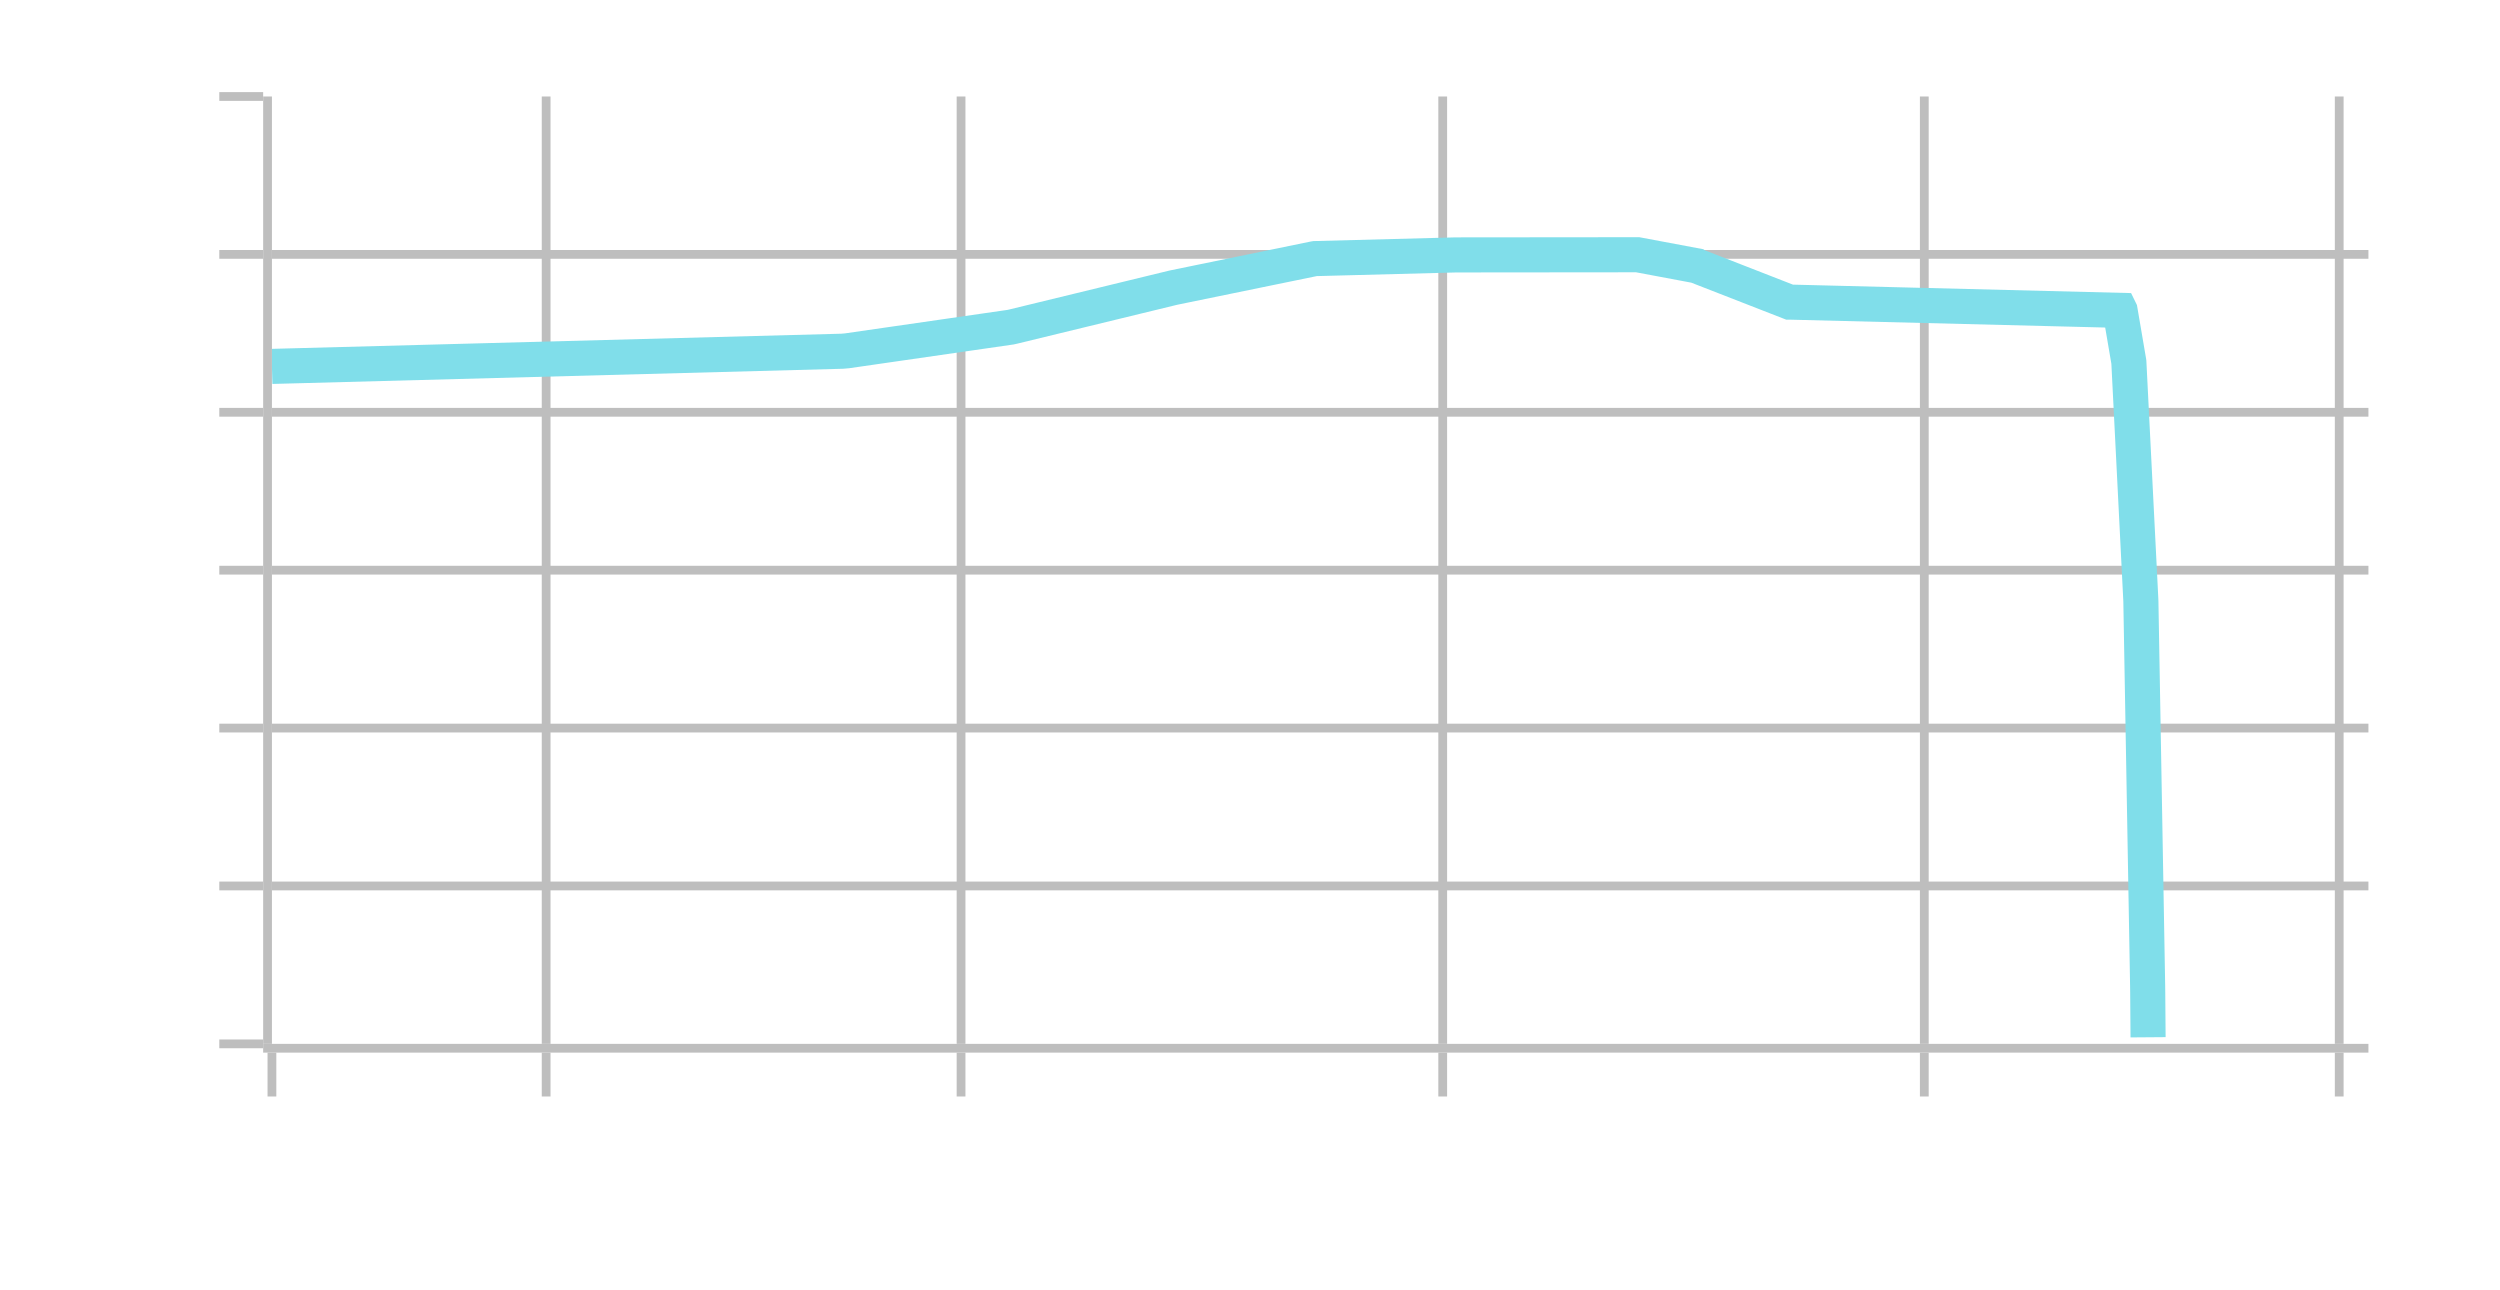
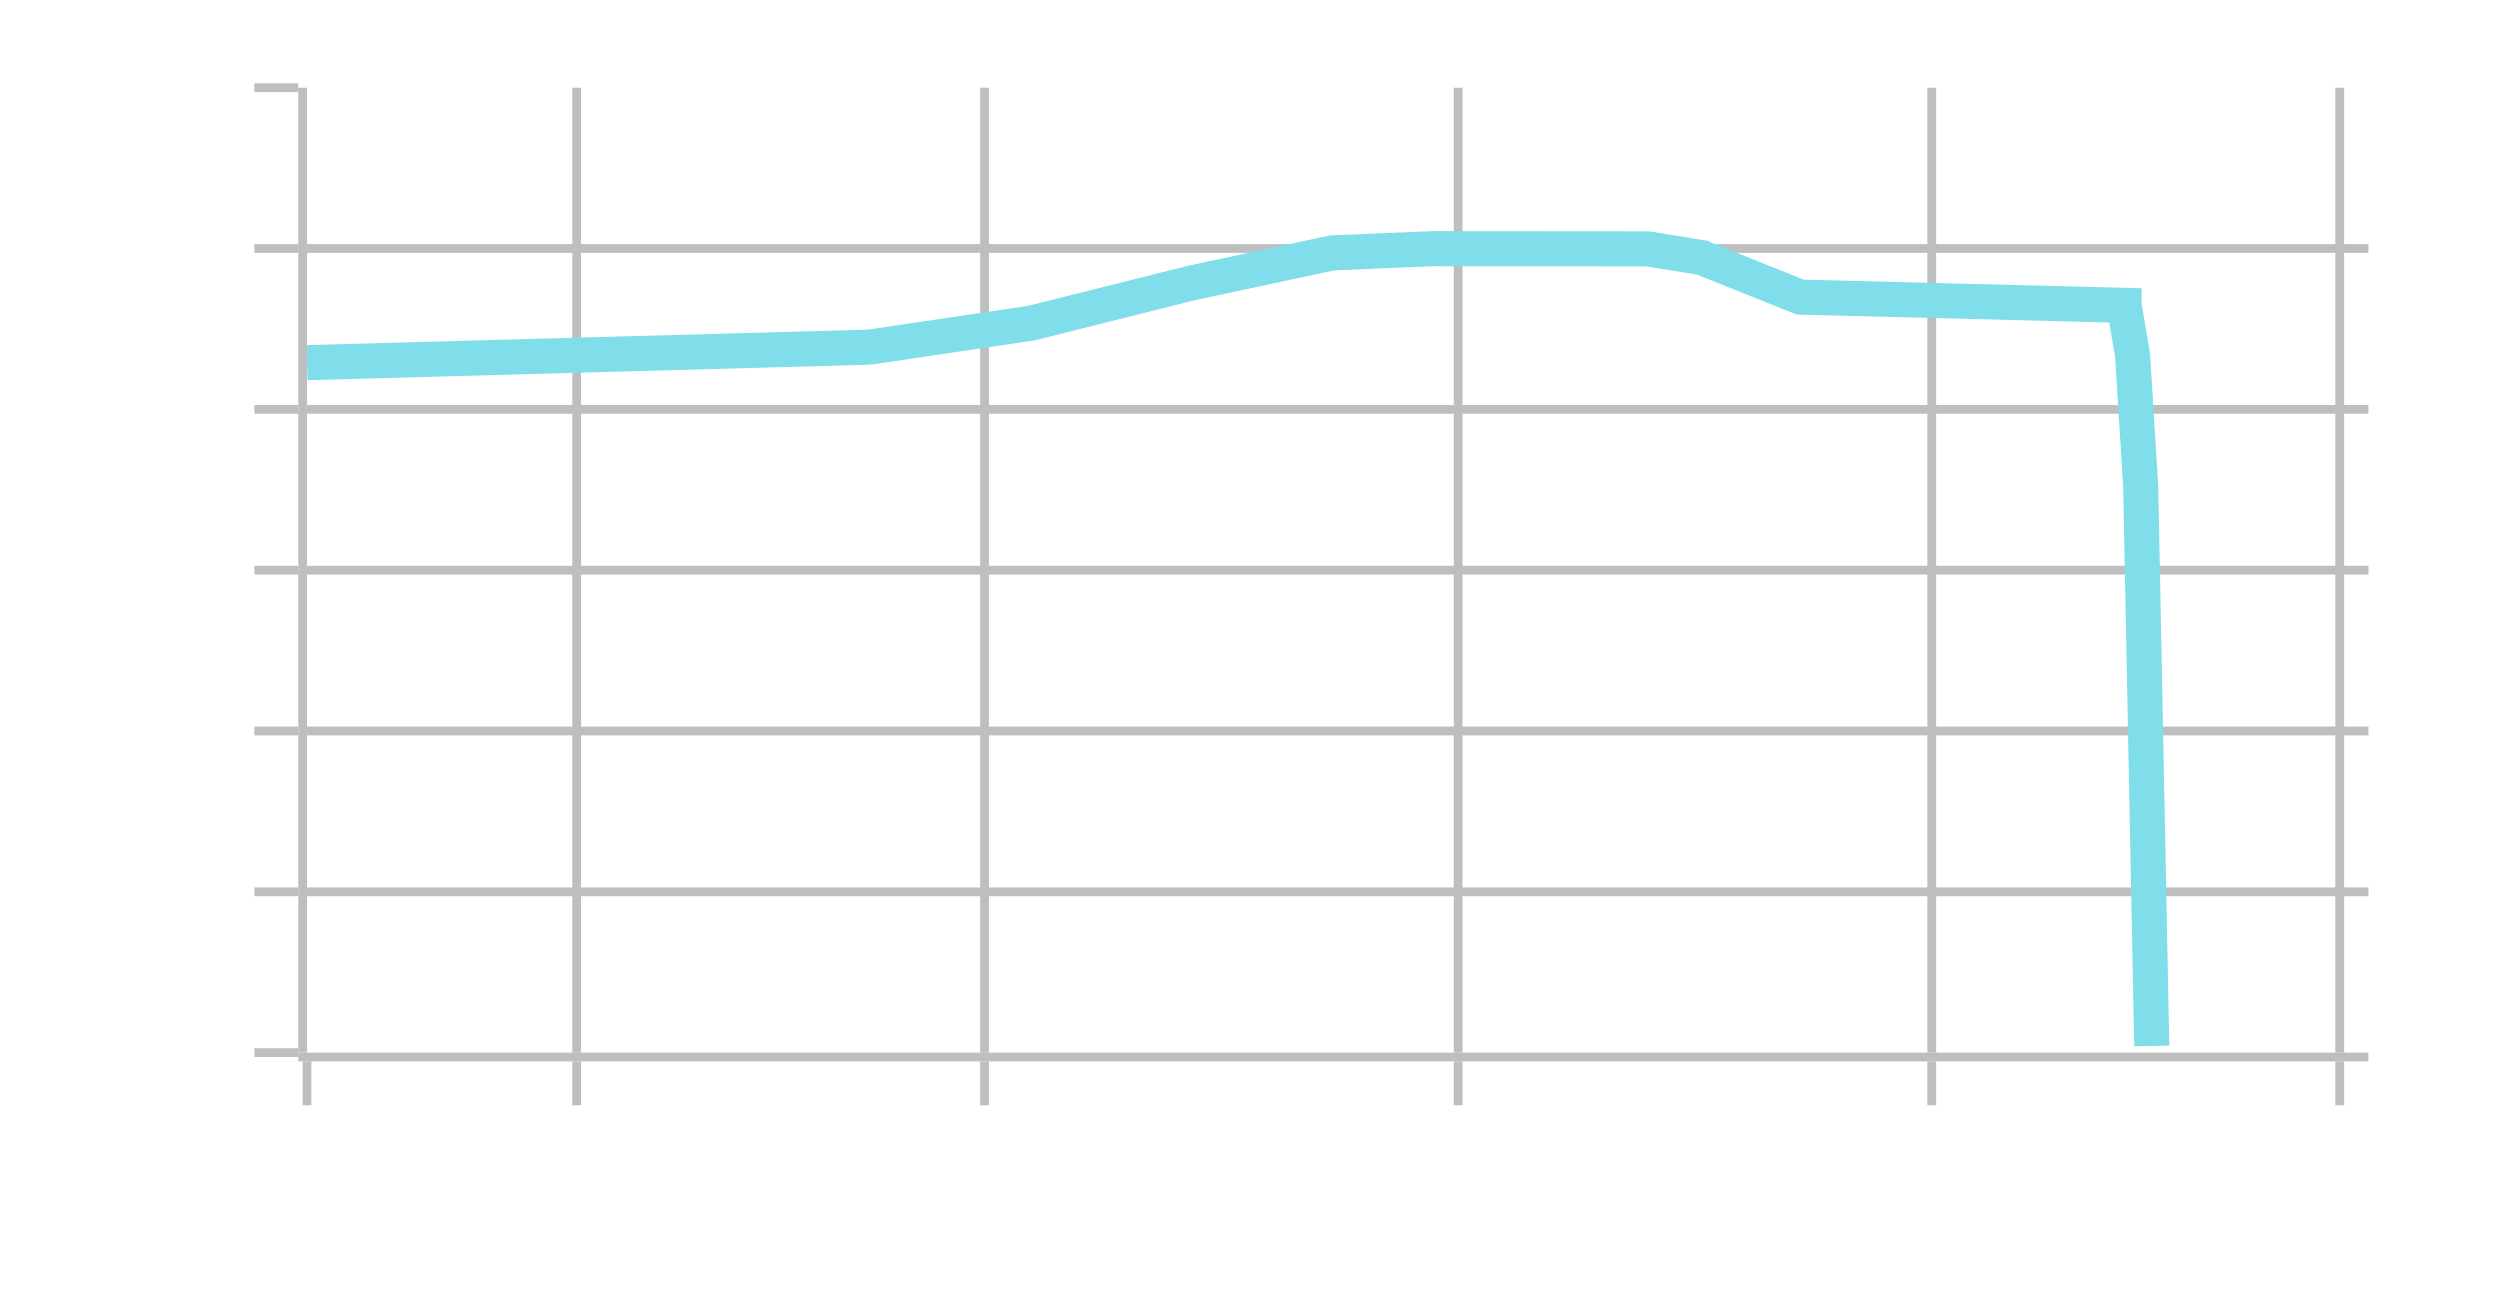
<svg xmlns="http://www.w3.org/2000/svg" class="main-svg" width="285" height="147" style="" viewBox="0 0 285 147">
  <rect x="0" y="0" width="285" height="147" style="fill: rgb(0, 0, 0); fill-opacity: 0;" />
-   <defs id="defs-66024d">
+   <defs id="defs-868698">
    <g class="clips">
-       <clipPath id="clip66024dxyplot" class="plotclip">
-         <rect width="239" height="108" />
+       <clipPath id="clip868698xyplot" class="plotclip">
+         <rect width="235" height="110" />
      </clipPath>
-       <clipPath class="axesclip" id="clip66024dx">
-         <rect x="31" y="0" width="239" height="147" />
+       <clipPath class="axesclip" id="clip868698x">
+         <rect x="35" y="0" width="235" height="147" />
      </clipPath>
-       <clipPath class="axesclip" id="clip66024dy">
-         <rect x="0" y="11" width="285" height="108" />
+       <clipPath class="axesclip" id="clip868698y">
+         <rect x="0" y="10" width="285" height="110" />
      </clipPath>
-       <clipPath class="axesclip" id="clip66024dxy">
-         <rect x="31" y="11" width="239" height="108" />
+       <clipPath class="axesclip" id="clip868698xy">
+         <rect x="35" y="10" width="235" height="110" />
      </clipPath>
    </g>
    <g class="gradients" />
    <g class="patterns" />
  </defs>
  <g class="bglayer">
-     <rect class="bg" x="31" y="11" width="239" height="108" style="fill: rgb(0, 0, 0); fill-opacity: 0; stroke-width: 0;" />
+     <rect class="bg" x="35" y="10" width="235" height="110" style="fill: rgb(0, 0, 0); fill-opacity: 0; stroke-width: 0;" />
  </g>
  <g class="layer-below">
    <g class="imagelayer" />
    <g class="shapelayer" />
  </g>
  <g class="cartesianlayer">
    <g class="subplot xy">
      <g class="layer-subplot">
        <g class="shapelayer" />
        <g class="imagelayer" />
      </g>
+       <g class="minor-gridlayer">
+         <g class="x" />
+         <g class="y" />
+       </g>
      <g class="gridlayer">
        <g class="x">
-           <path class="xgrid crisp" transform="translate(62.26,0)" d="M0,11v108" style="stroke: rgb(190, 190, 190); stroke-opacity: 1; stroke-width: 1px;" />
-           <path class="xgrid crisp" transform="translate(109.56,0)" d="M0,11v108" style="stroke: rgb(190, 190, 190); stroke-opacity: 1; stroke-width: 1px;" />
-           <path class="xgrid crisp" transform="translate(164.47,0)" d="M0,11v108" style="stroke: rgb(190, 190, 190); stroke-opacity: 1; stroke-width: 1px;" />
-           <path class="xgrid crisp" transform="translate(219.37,0)" d="M0,11v108" style="stroke: rgb(190, 190, 190); stroke-opacity: 1; stroke-width: 1px;" />
-           <path class="xgrid crisp" transform="translate(266.67,0)" d="M0,11v108" style="stroke: rgb(190, 190, 190); stroke-opacity: 1; stroke-width: 1px;" />
+           <path class="xgrid crisp" transform="translate(65.74,0)" d="M0,10v110" style="stroke: rgb(190, 190, 190); stroke-opacity: 1; stroke-width: 1px;" />
+           <path class="xgrid crisp" transform="translate(112.24,0)" d="M0,10v110" style="stroke: rgb(190, 190, 190); stroke-opacity: 1; stroke-width: 1px;" />
+           <path class="xgrid crisp" transform="translate(166.23,0)" d="M0,10v110" style="stroke: rgb(190, 190, 190); stroke-opacity: 1; stroke-width: 1px;" />
+           <path class="xgrid crisp" transform="translate(220.22,0)" d="M0,10v110" style="stroke: rgb(190, 190, 190); stroke-opacity: 1; stroke-width: 1px;" />
+           <path class="xgrid crisp" transform="translate(266.73,0)" d="M0,10v110" style="stroke: rgb(190, 190, 190); stroke-opacity: 1; stroke-width: 1px;" />
        </g>
        <g class="y">
-           <path class="ygrid crisp" transform="translate(0,29)" d="M31,0h239" style="stroke: rgb(190, 190, 190); stroke-opacity: 1; stroke-width: 1px;" />
-           <path class="ygrid crisp" transform="translate(0,47)" d="M31,0h239" style="stroke: rgb(190, 190, 190); stroke-opacity: 1; stroke-width: 1px;" />
-           <path class="ygrid crisp" transform="translate(0,65)" d="M31,0h239" style="stroke: rgb(190, 190, 190); stroke-opacity: 1; stroke-width: 1px;" />
-           <path class="ygrid crisp" transform="translate(0,83)" d="M31,0h239" style="stroke: rgb(190, 190, 190); stroke-opacity: 1; stroke-width: 1px;" />
-           <path class="ygrid crisp" transform="translate(0,101)" d="M31,0h239" style="stroke: rgb(190, 190, 190); stroke-opacity: 1; stroke-width: 1px;" />
+           <path class="ygrid crisp" transform="translate(0,28.33)" d="M35,0h235" style="stroke: rgb(190, 190, 190); stroke-opacity: 1; stroke-width: 1px;" />
+           <path class="ygrid crisp" transform="translate(0,46.67)" d="M35,0h235" style="stroke: rgb(190, 190, 190); stroke-opacity: 1; stroke-width: 1px;" />
+           <path class="ygrid crisp" transform="translate(0,65)" d="M35,0h235" style="stroke: rgb(190, 190, 190); stroke-opacity: 1; stroke-width: 1px;" />
+           <path class="ygrid crisp" transform="translate(0,83.33)" d="M35,0h235" style="stroke: rgb(190, 190, 190); stroke-opacity: 1; stroke-width: 1px;" />
+           <path class="ygrid crisp" transform="translate(0,101.67)" d="M35,0h235" style="stroke: rgb(190, 190, 190); stroke-opacity: 1; stroke-width: 1px;" />
        </g>
      </g>
      <g class="zerolinelayer" />
      <path class="xlines-below" />
      <path class="ylines-below" />
      <g class="overlines-below" />
      <g class="xaxislayer-below" />
      <g class="yaxislayer-below" />
      <g class="overaxes-below" />
-       <g class="plot" transform="translate(31,11)" clip-path="url(#clip66024dxyplot)">
+       <g class="plot" transform="translate(35,10)" clip-path="url(#clip868698xyplot)">
        <g class="scatterlayer mlayer">
-           <g class="trace scatter trace56ccae" style="stroke-miterlimit: 2; opacity: 1;">
+           <g class="trace scatter trace21015e" style="stroke-miterlimit: 2; opacity: 1;">
            <g class="fills" />
            <g class="errorbars" />
            <g class="lines">
-               <path class="js-line" d="M0,30.77L65.02,29.04L65.58,28.99L84.19,26.3L84.51,26.23L102.69,21.81L102.87,21.77L118.79,18.5L118.91,18.48L134.97,18.06L135.05,18.06L155.65,18.04L155.69,18.04L162.4,19.3L162.43,19.32L173,23.44L173.03,23.44L210.68,24.38L210.69,24.4L211.68,30.21L211.69,30.29L213.05,57.31L213.06,57.56L213.83,101.38L213.84,102.15L213.88,107.25" style="vector-effect: non-scaling-stroke; fill: none; stroke: rgb(128, 222, 234); stroke-opacity: 1; stroke-width: 4px; opacity: 1;" />
+               <path class="js-line" d="M0,31.34L63.93,29.58L64.48,29.52L82.47,26.85L82.79,26.78L100.6,22.32L100.79,22.27L116.81,18.84L116.92,18.83L128.26,18.35L128.34,18.35L152.82,18.37L152.85,18.37L159.01,19.37L159.04,19.39L170.22,23.87L170.25,23.87L207.15,24.81L207.15,24.83L208.12,30.54L208.12,30.62L209.03,45.24L209.04,45.41L210.3,109.24" style="vector-effect: non-scaling-stroke; fill: none; stroke: rgb(128, 222, 234); stroke-opacity: 1; stroke-width: 4px; opacity: 1;" />
            </g>
            <g class="points" />
            <g class="text" />
          </g>
        </g>
      </g>
      <g class="overplot" />
-       <path class="xlines-above crisp" d="M30,119.5H270" style="fill: none; stroke-width: 1px; stroke: rgb(190, 190, 190); stroke-opacity: 1;" />
-       <path class="ylines-above crisp" d="M30.5,11V119" style="fill: none; stroke-width: 1px; stroke: rgb(190, 190, 190); stroke-opacity: 1;" />
+       <path class="xlines-above crisp" d="M34,120.5H270" style="fill: none; stroke-width: 1px; stroke: rgb(190, 190, 190); stroke-opacity: 1;" />
+       <path class="ylines-above crisp" d="M34.5,10V120" style="fill: none; stroke-width: 1px; stroke: rgb(190, 190, 190); stroke-opacity: 1;" />
      <g class="overlines-above" />
      <g class="xaxislayer-above">
-         <path class="xtick ticks crisp" d="M0,120v5" transform="translate(31,0)" style="stroke: rgb(190, 190, 190); stroke-opacity: 1; stroke-width: 1px;" />
-         <path class="xtick ticks crisp" d="M0,120v5" transform="translate(62.26,0)" style="stroke: rgb(190, 190, 190); stroke-opacity: 1; stroke-width: 1px;" />
-         <path class="xtick ticks crisp" d="M0,120v5" transform="translate(109.56,0)" style="stroke: rgb(190, 190, 190); stroke-opacity: 1; stroke-width: 1px;" />
-         <path class="xtick ticks crisp" d="M0,120v5" transform="translate(164.47,0)" style="stroke: rgb(190, 190, 190); stroke-opacity: 1; stroke-width: 1px;" />
-         <path class="xtick ticks crisp" d="M0,120v5" transform="translate(219.37,0)" style="stroke: rgb(190, 190, 190); stroke-opacity: 1; stroke-width: 1px;" />
-         <path class="xtick ticks crisp" d="M0,120v5" transform="translate(266.67,0)" style="stroke: rgb(190, 190, 190); stroke-opacity: 1; stroke-width: 1px;" />
+         <path class="xtick ticks crisp" d="M0,121v5" transform="translate(35,0)" style="stroke: rgb(190, 190, 190); stroke-opacity: 1; stroke-width: 1px;" />
+         <path class="xtick ticks crisp" d="M0,121v5" transform="translate(65.74,0)" style="stroke: rgb(190, 190, 190); stroke-opacity: 1; stroke-width: 1px;" />
+         <path class="xtick ticks crisp" d="M0,121v5" transform="translate(112.24,0)" style="stroke: rgb(190, 190, 190); stroke-opacity: 1; stroke-width: 1px;" />
+         <path class="xtick ticks crisp" d="M0,121v5" transform="translate(166.23,0)" style="stroke: rgb(190, 190, 190); stroke-opacity: 1; stroke-width: 1px;" />
+         <path class="xtick ticks crisp" d="M0,121v5" transform="translate(220.22,0)" style="stroke: rgb(190, 190, 190); stroke-opacity: 1; stroke-width: 1px;" />
+         <path class="xtick ticks crisp" d="M0,121v5" transform="translate(266.73,0)" style="stroke: rgb(190, 190, 190); stroke-opacity: 1; stroke-width: 1px;" />
        <g class="xtick">
-           <text text-anchor="middle" x="0" y="143" transform="translate(31,0)" style="font-family: 'Open Sans', verdana, arial, sans-serif; font-size: 15px; fill: rgb(255, 255, 255); fill-opacity: 1; white-space: pre; opacity: 1;">20</text>
+           <text text-anchor="middle" x="0" y="144" transform="translate(35,0)" style="font-family: 'Open Sans', verdana, arial, sans-serif; font-size: 15px; fill: rgb(255, 255, 255); fill-opacity: 1; white-space: pre; opacity: 1;">20</text>
        </g>
        <g class="xtick">
-           <text text-anchor="middle" x="0" y="143" style="font-family: 'Open Sans', verdana, arial, sans-serif; font-size: 15px; fill: rgb(255, 255, 255); fill-opacity: 1; white-space: pre; opacity: 1;" transform="translate(62.26,0)">50</text>
+           <text text-anchor="middle" x="0" y="144" style="font-family: 'Open Sans', verdana, arial, sans-serif; font-size: 15px; fill: rgb(255, 255, 255); fill-opacity: 1; white-space: pre; opacity: 1;" transform="translate(65.74,0)">50</text>
        </g>
        <g class="xtick">
-           <text text-anchor="middle" x="0" y="143" style="font-family: 'Open Sans', verdana, arial, sans-serif; font-size: 15px; fill: rgb(255, 255, 255); fill-opacity: 1; white-space: pre; opacity: 1;" transform="translate(109.56,0)">200</text>
+           <text text-anchor="middle" x="0" y="144" style="font-family: 'Open Sans', verdana, arial, sans-serif; font-size: 15px; fill: rgb(255, 255, 255); fill-opacity: 1; white-space: pre; opacity: 1;" transform="translate(112.24,0)">200</text>
        </g>
        <g class="xtick">
-           <text text-anchor="middle" x="0" y="143" style="font-family: 'Open Sans', verdana, arial, sans-serif; font-size: 15px; fill: rgb(255, 255, 255); fill-opacity: 1; white-space: pre; opacity: 1;" transform="translate(164.47,0)">1k</text>
+           <text text-anchor="middle" x="0" y="144" style="font-family: 'Open Sans', verdana, arial, sans-serif; font-size: 15px; fill: rgb(255, 255, 255); fill-opacity: 1; white-space: pre; opacity: 1;" transform="translate(166.23,0)">1k</text>
        </g>
        <g class="xtick">
-           <text text-anchor="middle" x="0" y="143" style="font-family: 'Open Sans', verdana, arial, sans-serif; font-size: 15px; fill: rgb(255, 255, 255); fill-opacity: 1; white-space: pre; opacity: 1;" transform="translate(219.37,0)">5k</text>
+           <text text-anchor="middle" x="0" y="144" style="font-family: 'Open Sans', verdana, arial, sans-serif; font-size: 15px; fill: rgb(255, 255, 255); fill-opacity: 1; white-space: pre; opacity: 1;" transform="translate(220.22,0)">5k</text>
        </g>
        <g class="xtick">
-           <text text-anchor="middle" x="0" y="143" style="font-family: 'Open Sans', verdana, arial, sans-serif; font-size: 15px; fill: rgb(255, 255, 255); fill-opacity: 1; white-space: pre; opacity: 1;" transform="translate(266.67,0)">20k</text>
+           <text text-anchor="middle" x="0" y="144" style="font-family: 'Open Sans', verdana, arial, sans-serif; font-size: 15px; fill: rgb(255, 255, 255); fill-opacity: 1; white-space: pre; opacity: 1;" transform="translate(266.73,0)">20k</text>
        </g>
      </g>
      <g class="yaxislayer-above">
-         <path class="ytick ticks crisp" d="M30,0h-5" transform="translate(0,11)" style="stroke: rgb(190, 190, 190); stroke-opacity: 1; stroke-width: 1px;" />
-         <path class="ytick ticks crisp" d="M30,0h-5" transform="translate(0,29)" style="stroke: rgb(190, 190, 190); stroke-opacity: 1; stroke-width: 1px;" />
-         <path class="ytick ticks crisp" d="M30,0h-5" transform="translate(0,47)" style="stroke: rgb(190, 190, 190); stroke-opacity: 1; stroke-width: 1px;" />
-         <path class="ytick ticks crisp" d="M30,0h-5" transform="translate(0,65)" style="stroke: rgb(190, 190, 190); stroke-opacity: 1; stroke-width: 1px;" />
-         <path class="ytick ticks crisp" d="M30,0h-5" transform="translate(0,83)" style="stroke: rgb(190, 190, 190); stroke-opacity: 1; stroke-width: 1px;" />
-         <path class="ytick ticks crisp" d="M30,0h-5" transform="translate(0,101)" style="stroke: rgb(190, 190, 190); stroke-opacity: 1; stroke-width: 1px;" />
-         <path class="ytick ticks crisp" d="M30,0h-5" transform="translate(0,119)" style="stroke: rgb(190, 190, 190); stroke-opacity: 1; stroke-width: 1px;" />
+         <path class="ytick ticks crisp" d="M34,0h-5" transform="translate(0,10)" style="stroke: rgb(190, 190, 190); stroke-opacity: 1; stroke-width: 1px;" />
+         <path class="ytick ticks crisp" d="M34,0h-5" transform="translate(0,28.33)" style="stroke: rgb(190, 190, 190); stroke-opacity: 1; stroke-width: 1px;" />
+         <path class="ytick ticks crisp" d="M34,0h-5" transform="translate(0,46.67)" style="stroke: rgb(190, 190, 190); stroke-opacity: 1; stroke-width: 1px;" />
+         <path class="ytick ticks crisp" d="M34,0h-5" transform="translate(0,65)" style="stroke: rgb(190, 190, 190); stroke-opacity: 1; stroke-width: 1px;" />
+         <path class="ytick ticks crisp" d="M34,0h-5" transform="translate(0,83.33)" style="stroke: rgb(190, 190, 190); stroke-opacity: 1; stroke-width: 1px;" />
+         <path class="ytick ticks crisp" d="M34,0h-5" transform="translate(0,101.67)" style="stroke: rgb(190, 190, 190); stroke-opacity: 1; stroke-width: 1px;" />
+         <path class="ytick ticks crisp" d="M34,0h-5" transform="translate(0,120)" style="stroke: rgb(190, 190, 190); stroke-opacity: 1; stroke-width: 1px;" />
        <g class="ytick">
-           <text text-anchor="end" x="22" y="5.25" transform="translate(0,11)" style="font-family: 'Open Sans', verdana, arial, sans-serif; font-size: 15px; fill: rgb(255, 255, 255); fill-opacity: 1; white-space: pre; opacity: 1;">10</text>
+           <text text-anchor="end" x="26" y="5.25" transform="translate(0,10)" style="font-family: 'Open Sans', verdana, arial, sans-serif; font-size: 15px; fill: rgb(255, 255, 255); fill-opacity: 1; white-space: pre; opacity: 1;">10</text>
        </g>
        <g class="ytick">
-           <text text-anchor="end" x="22" y="5.25" style="font-family: 'Open Sans', verdana, arial, sans-serif; font-size: 15px; fill: rgb(255, 255, 255); fill-opacity: 1; white-space: pre; opacity: 1;" transform="translate(0,29)">0</text>
+           <text text-anchor="end" x="26" y="5.25" style="font-family: 'Open Sans', verdana, arial, sans-serif; font-size: 15px; fill: rgb(255, 255, 255); fill-opacity: 1; white-space: pre; opacity: 1;" transform="translate(0,28.33)">0</text>
        </g>
        <g class="ytick">
-           <text text-anchor="end" x="22" y="5.25" style="font-family: 'Open Sans', verdana, arial, sans-serif; font-size: 15px; fill: rgb(255, 255, 255); fill-opacity: 1; white-space: pre; opacity: 1;" transform="translate(0,47)">-10</text>
+           <text text-anchor="end" x="26" y="5.25" style="font-family: 'Open Sans', verdana, arial, sans-serif; font-size: 15px; fill: rgb(255, 255, 255); fill-opacity: 1; white-space: pre; opacity: 1;" transform="translate(0,46.67)">-10</text>
        </g>
        <g class="ytick">
-           <text text-anchor="end" x="22" y="5.25" style="font-family: 'Open Sans', verdana, arial, sans-serif; font-size: 15px; fill: rgb(255, 255, 255); fill-opacity: 1; white-space: pre; opacity: 1;" transform="translate(0,65)">-20</text>
+           <text text-anchor="end" x="26" y="5.25" style="font-family: 'Open Sans', verdana, arial, sans-serif; font-size: 15px; fill: rgb(255, 255, 255); fill-opacity: 1; white-space: pre; opacity: 1;" transform="translate(0,65)">-20</text>
        </g>
        <g class="ytick">
-           <text text-anchor="end" x="22" y="5.25" style="font-family: 'Open Sans', verdana, arial, sans-serif; font-size: 15px; fill: rgb(255, 255, 255); fill-opacity: 1; white-space: pre; opacity: 1;" transform="translate(0,83)">-30</text>
+           <text text-anchor="end" x="26" y="5.25" style="font-family: 'Open Sans', verdana, arial, sans-serif; font-size: 15px; fill: rgb(255, 255, 255); fill-opacity: 1; white-space: pre; opacity: 1;" transform="translate(0,83.33)">-30</text>
        </g>
        <g class="ytick">
-           <text text-anchor="end" x="22" y="5.25" style="font-family: 'Open Sans', verdana, arial, sans-serif; font-size: 15px; fill: rgb(255, 255, 255); fill-opacity: 1; white-space: pre; opacity: 1;" transform="translate(0,101)">-40</text>
+           <text text-anchor="end" x="26" y="5.25" style="font-family: 'Open Sans', verdana, arial, sans-serif; font-size: 15px; fill: rgb(255, 255, 255); fill-opacity: 1; white-space: pre; opacity: 1;" transform="translate(0,101.67)">-40</text>
        </g>
        <g class="ytick">
-           <text text-anchor="end" x="22" y="5.25" style="font-family: 'Open Sans', verdana, arial, sans-serif; font-size: 15px; fill: rgb(255, 255, 255); fill-opacity: 1; white-space: pre; opacity: 1;" transform="translate(0,119)">-50</text>
+           <text text-anchor="end" x="26" y="5.25" style="font-family: 'Open Sans', verdana, arial, sans-serif; font-size: 15px; fill: rgb(255, 255, 255); fill-opacity: 1; white-space: pre; opacity: 1;" transform="translate(0,120)">-50</text>
        </g>
      </g>
      <g class="overaxes-above" />
    </g>
  </g>
  <g class="polarlayer" />
  <g class="smithlayer" />
  <g class="ternarylayer" />
  <g class="geolayer" />
  <g class="funnelarealayer" />
  <g class="pielayer" />
  <g class="iciclelayer" />
  <g class="treemaplayer" />
  <g class="sunburstlayer" />
  <g class="glimages" />
-   <defs id="topdefs-66024d">
+   <defs id="topdefs-868698">
    <g class="clips" />
  </defs>
  <g class="layer-above">
    <g class="imagelayer" />
    <g class="shapelayer" />
  </g>
  <g class="infolayer">
    <g class="g-gtitle" />
    <g class="g-xtitle" />
    <g class="g-ytitle" />
  </g>
</svg>
